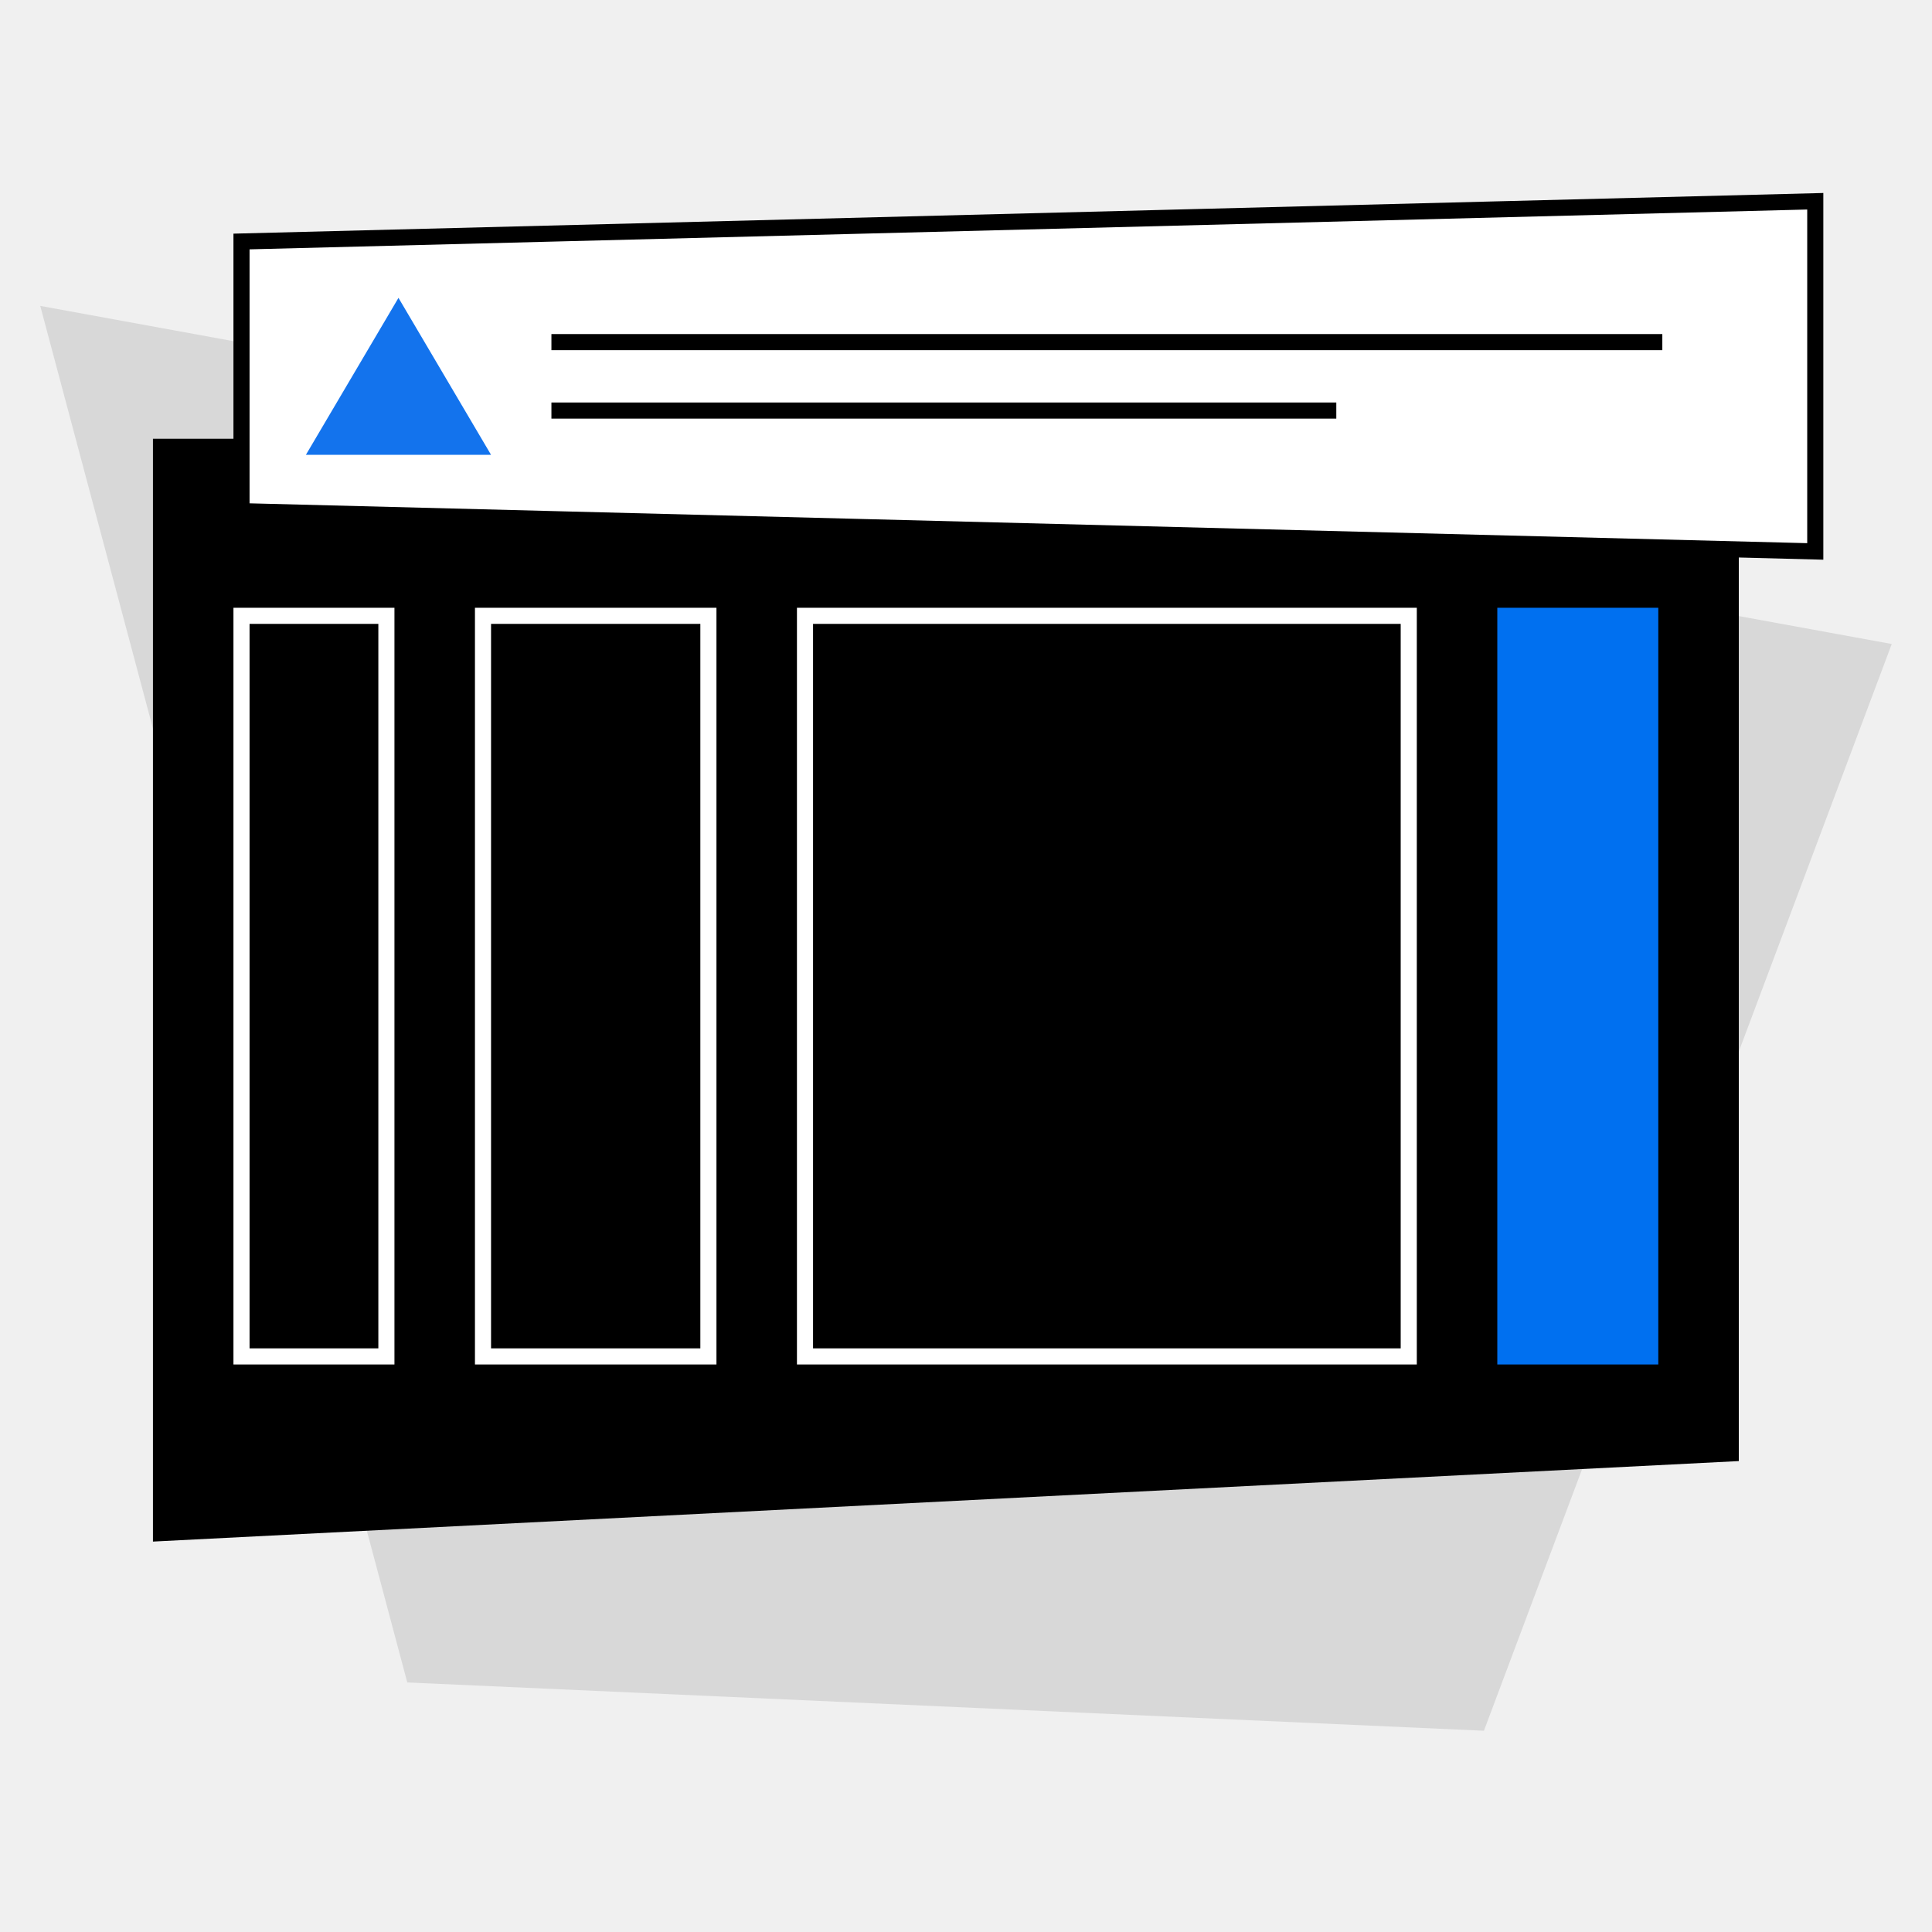
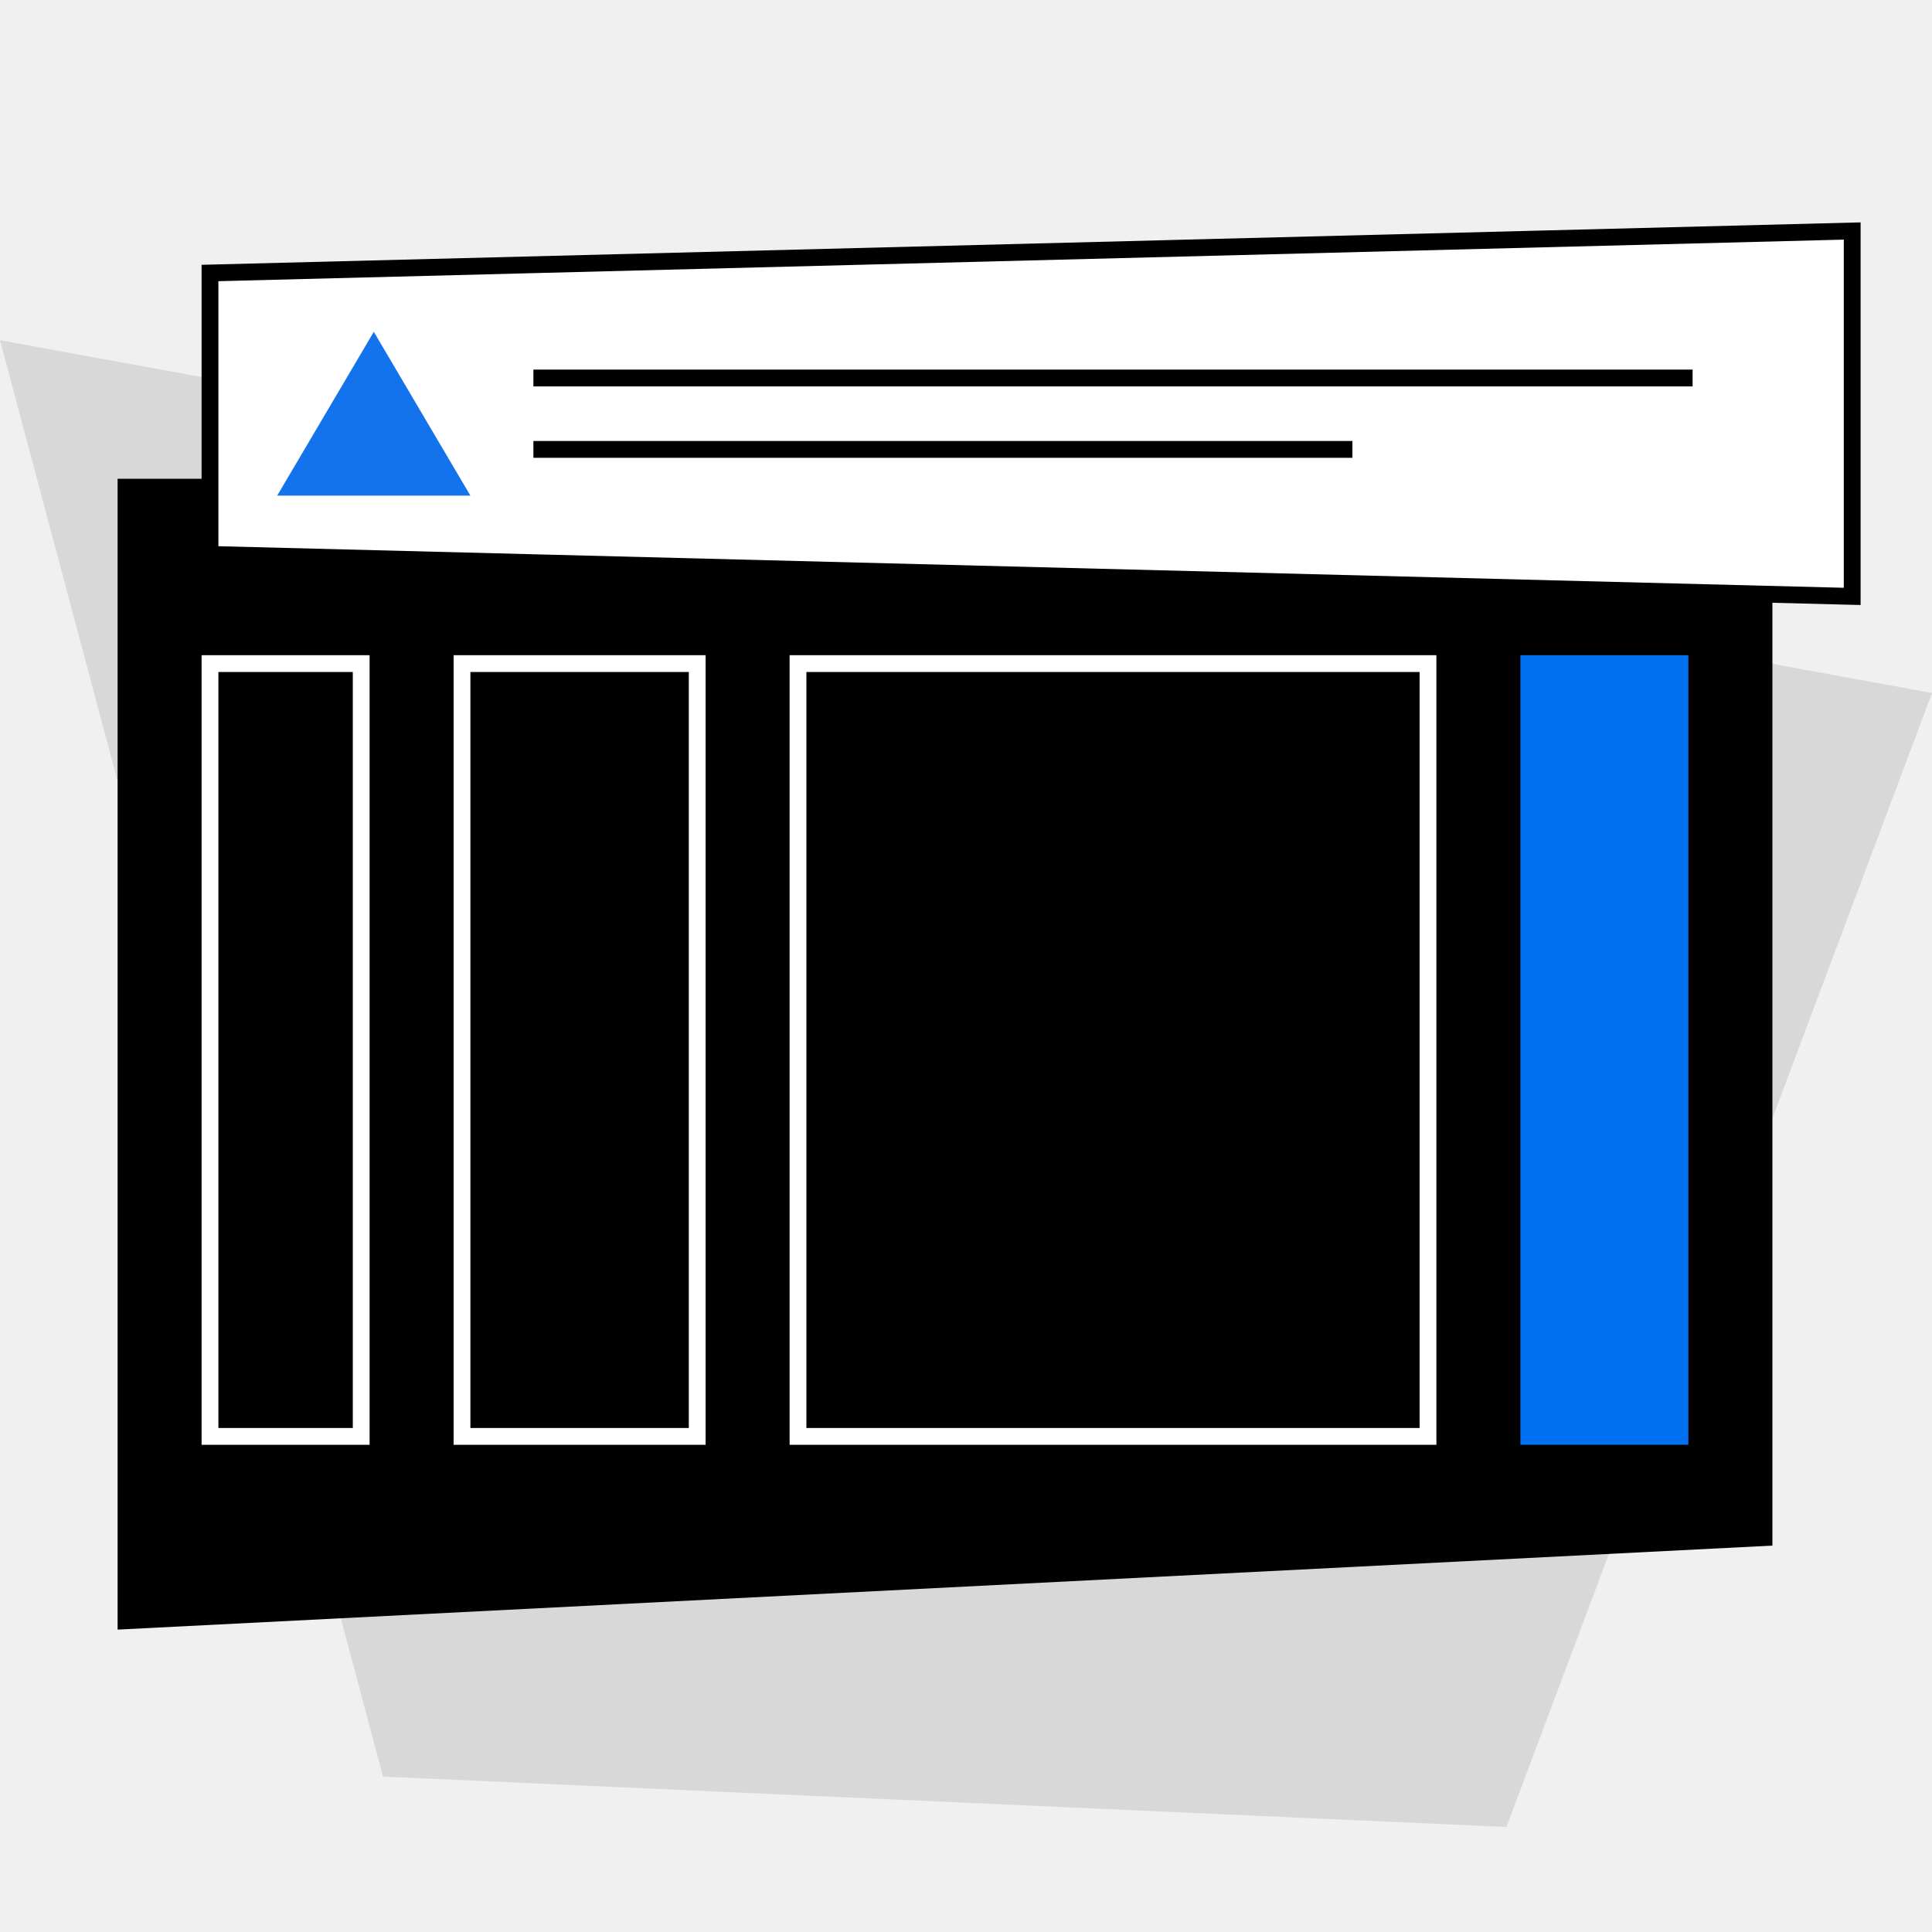
- <svg xmlns="http://www.w3.org/2000/svg" width="480" height="480" viewBox="0 0 480 480">
-   <g fill="none" fill-rule="evenodd" transform="translate(10 50)">
-     <polygon fill="#000000" fill-rule="nonzero" points="0 26 460 110 358.678 380 91.189 368" opacity=".1" />
-     <polygon fill="#000000" fill-rule="nonzero" points="28 59 422 59 422 313 28 333" />
-     <polygon stroke="#FFFFFF" stroke-width="4" points="50 103 50 287 86 287 86 103" />
-     <polygon stroke="#FFFFFF" stroke-width="4" points="110 103 110 287 166 287 166 103" />
-     <polygon fill="#0070F0" fill-rule="nonzero" points="362 101 402 101 402 289 362 289" />
-     <polygon stroke="#FFFFFF" stroke-width="4" points="190 103 190 287 340 287 340 103" />
-     <polygon fill="#FFFFFF" fill-rule="nonzero" stroke="#000000" stroke-width="4" points="50 10 441 0 441 87 50 77" />
-     <polygon fill="#1373ED" fill-rule="nonzero" points="89 24 112 63 66 63" />
-     <path fill="#000000" fill-rule="nonzero" stroke="#000000" stroke-width="4" d="M127 35L403 35M127 52L322 52" />
+ <svg xmlns="http://www.w3.org/2000/svg" width="460px" height="460px" viewBox="0 0 460 460" version="1.1">
+   <defs />
+   <g id="pt-table" stroke="none" stroke-width="1" fill="none" fill-rule="evenodd">
+     <g transform="translate(0, 55)">
+       <polygon id="Rectangle-7-Copy" fill="#000000" opacity="0.1" points="0 26 460 110 358.678 380 91.189 368" />
+       <polygon id="Rectangle-8-Copy-2" fill="#000000" points="28 59 422 59 422 313 28 333" />
+       <path d="M50,103 L50,287 L86,287 L86,103 L50,103 Z" id="Rectangle-3-Copy-22" stroke="#FFFFFF" stroke-width="4" />
+       <path d="M110,103 L110,287 L166,287 L166,103 L110,103 Z" id="Rectangle-3-Copy-53" stroke="#FFFFFF" stroke-width="4" />
+       <polygon id="Rectangle-3-Copy-54" fill="#0070F0" points="362 101 402 101 402 289 362 289" />
+       <path d="M190,103 L190,287 L340,287 L340,103 L190,103 Z" id="Rectangle-3-Copy-55" stroke="#FFFFFF" stroke-width="4" />
+       <polygon id="Rectangle-Copy-10" stroke="#000000" stroke-width="4" fill="#FFFFFF" points="50 10 441 0 441 87 50 77" />
+       <polygon id="Triangle-3-Copy" fill="#1373ED" points="89 24 112 63 66 63" />
+       <path d="M127,35 L403,35" id="Path-2-Copy-5" stroke="#000000" stroke-width="4" fill="#000000" />
+       <path d="M127,52 L322,52" id="Path-2-Copy-6" stroke="#000000" stroke-width="4" fill="#000000" />
+     </g>
  </g>
</svg>
